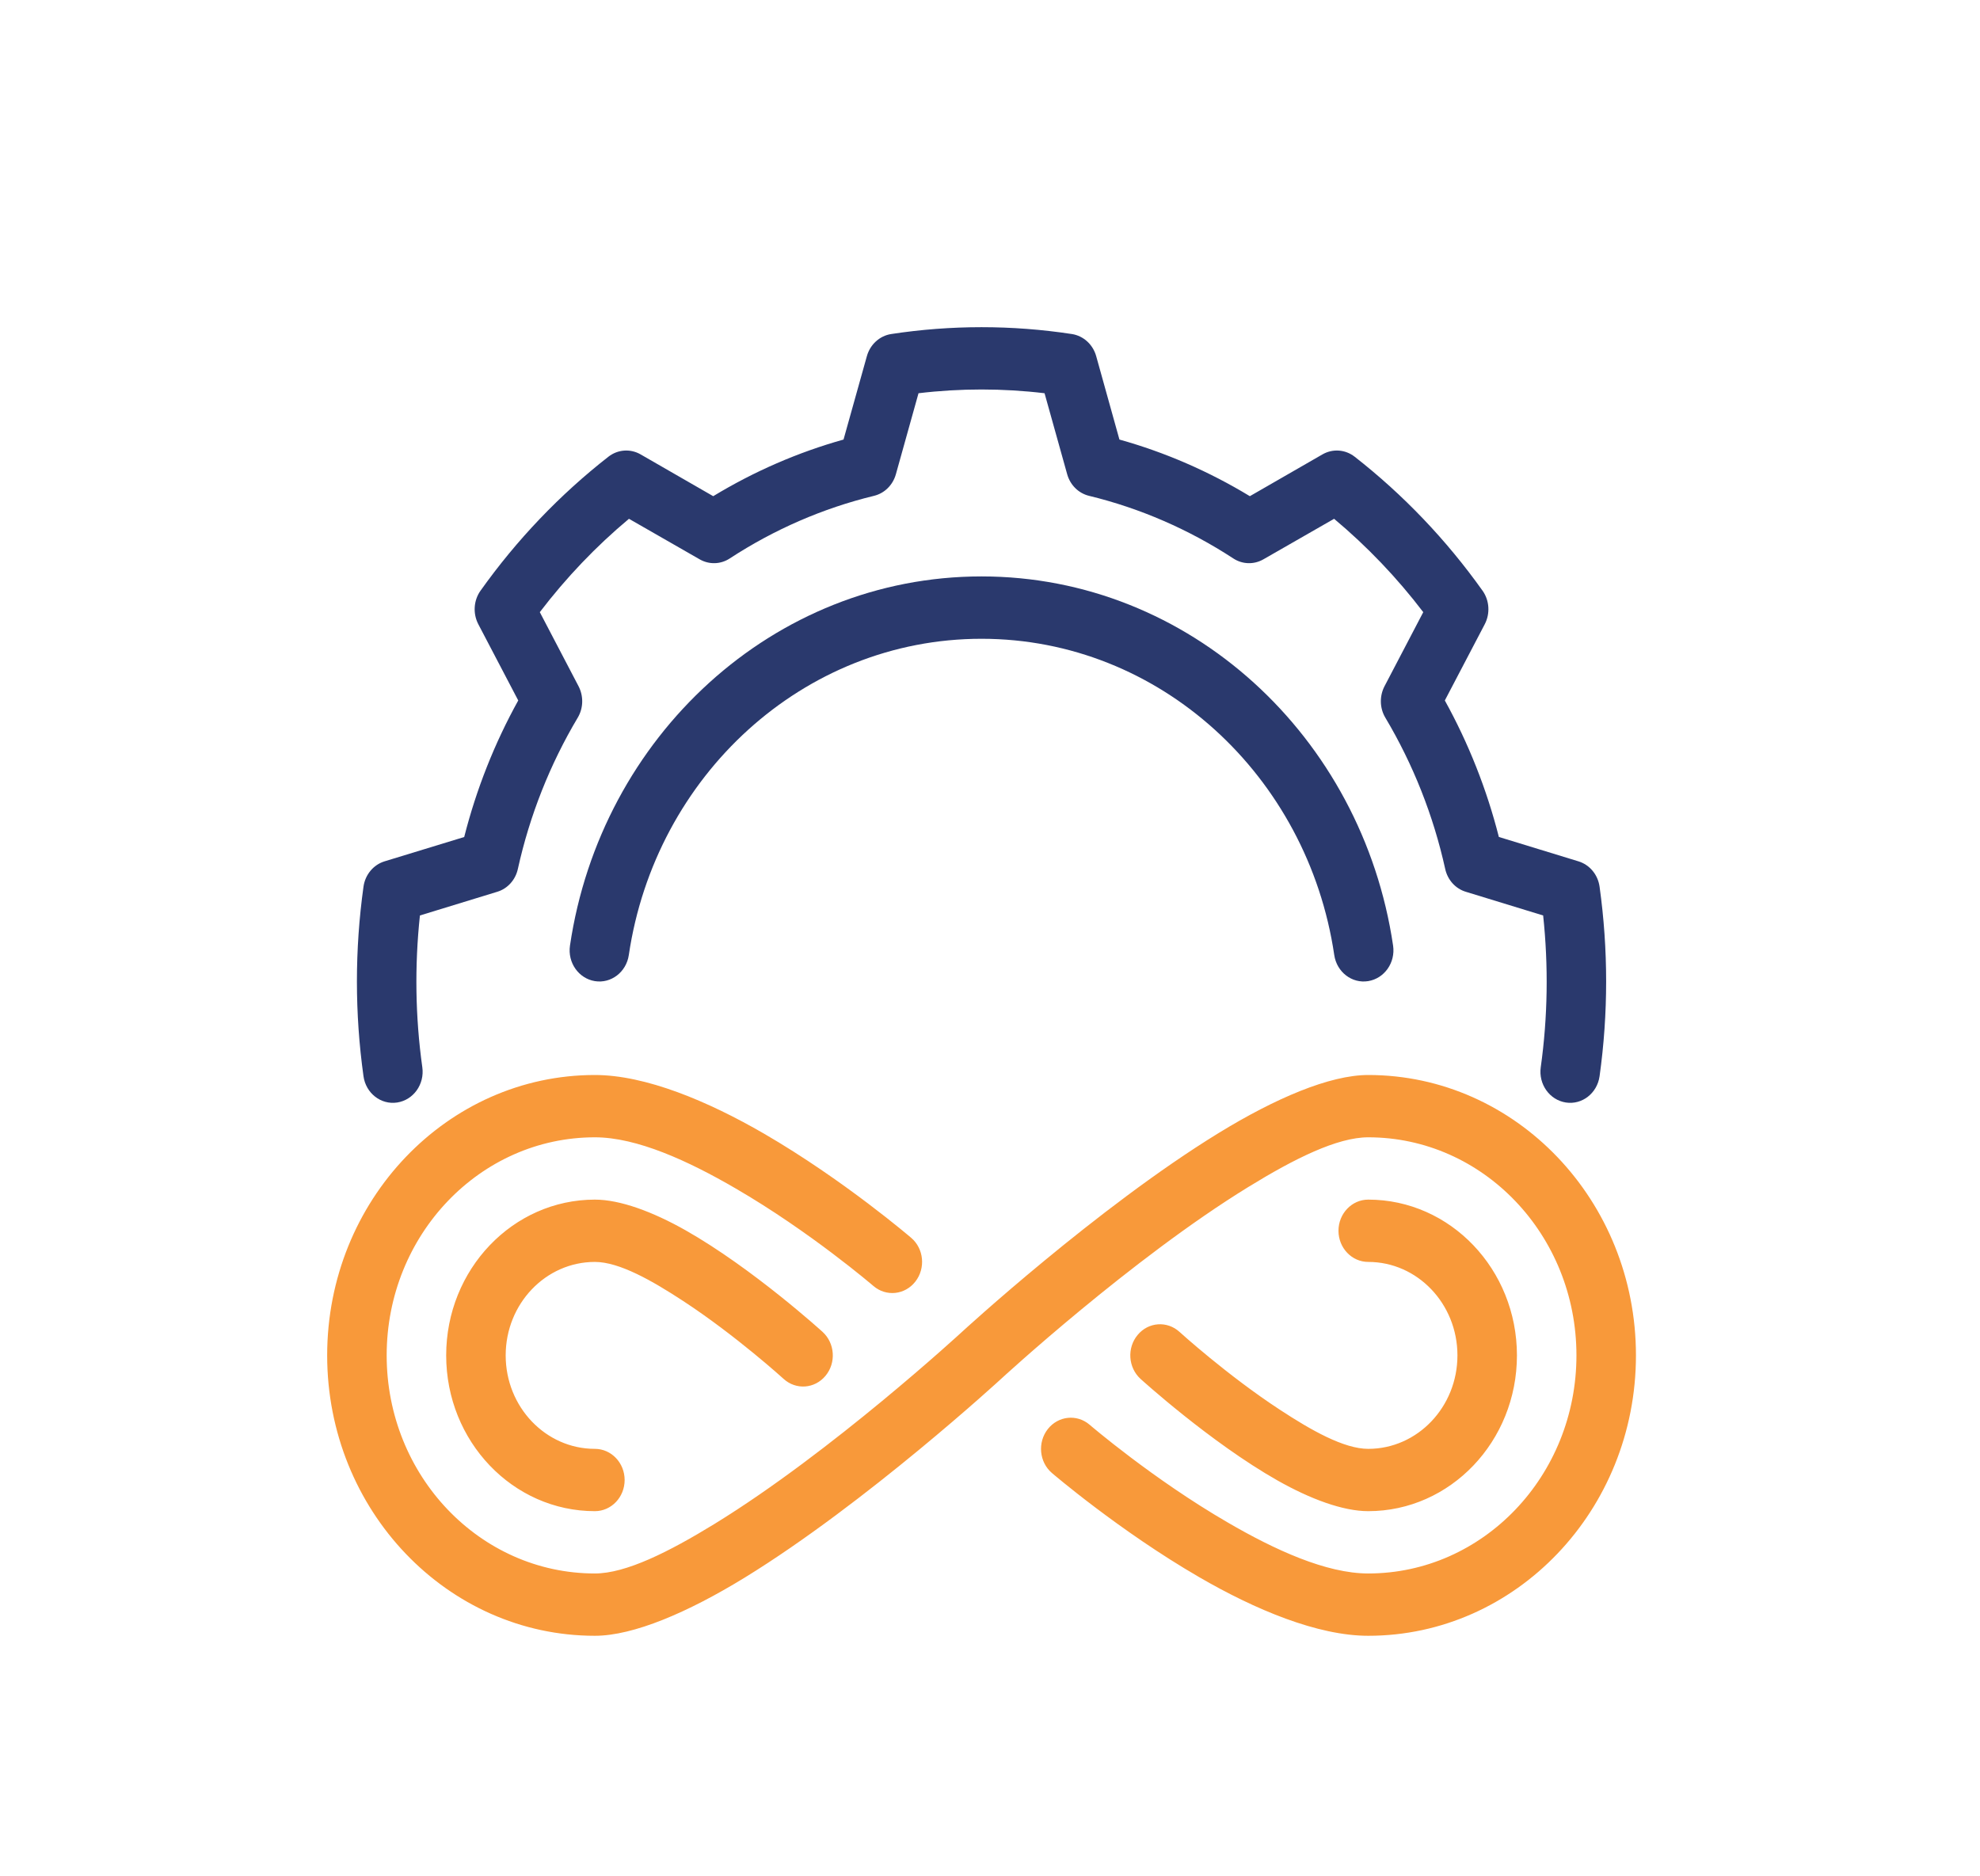
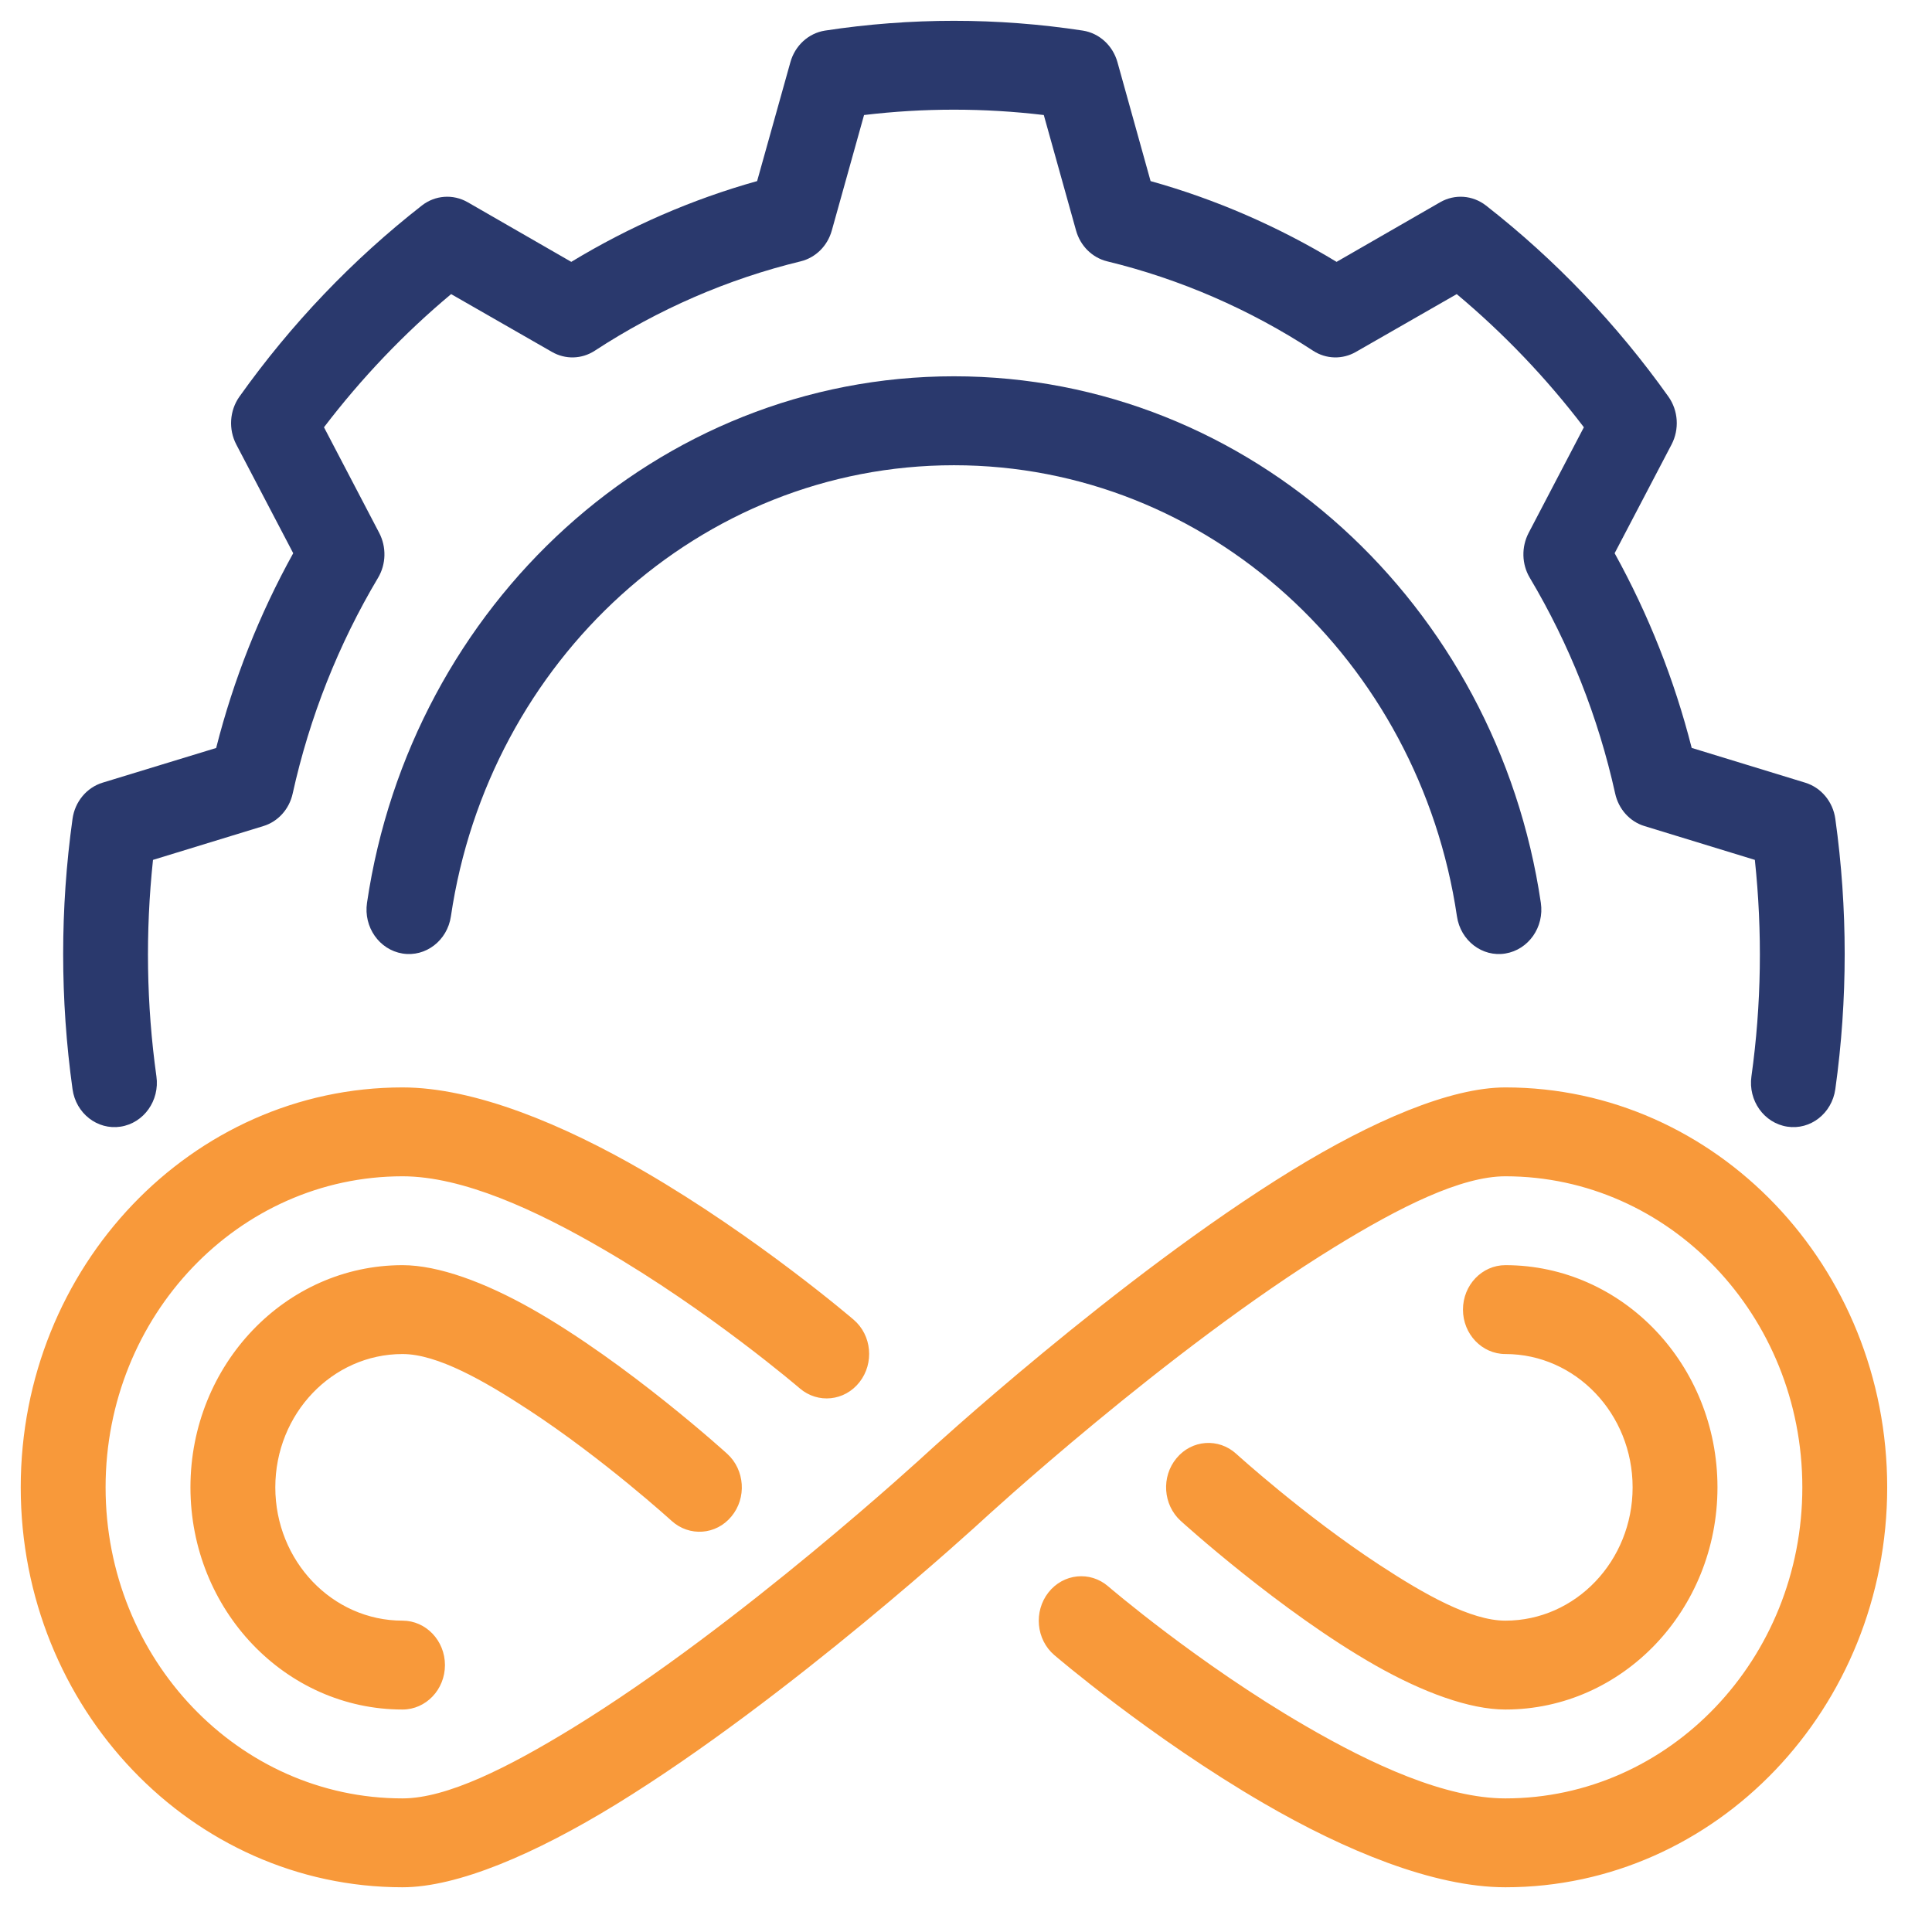
- <svg xmlns="http://www.w3.org/2000/svg" width="38" height="36" viewBox="0 0 38 36" fill="none">
-   <path fill-rule="evenodd" clip-rule="evenodd" d="M11.417 20.634C8.582 20.634 6.279 23.046 6.279 26.016C6.279 28.986 8.582 31.398 11.417 31.398C12.157 31.398 13.202 30.95 14.29 30.283C16.622 28.851 19.215 26.465 19.215 26.465C19.215 26.465 21.713 24.162 23.962 22.781C24.839 22.242 25.663 21.83 26.259 21.83C28.464 21.83 30.255 23.705 30.255 26.016C30.255 28.327 28.464 30.202 26.259 30.202C25.45 30.202 24.463 29.747 23.564 29.224C22.127 28.391 20.913 27.348 20.913 27.348C20.669 27.138 20.309 27.176 20.109 27.431C19.909 27.687 19.944 28.064 20.188 28.273C20.188 28.273 21.481 29.383 23.012 30.271C24.09 30.897 25.288 31.398 26.259 31.398C29.094 31.398 31.397 28.986 31.397 26.016C31.397 23.046 29.094 20.634 26.259 20.634C25.519 20.634 24.474 21.082 23.386 21.749C21.053 23.181 18.461 25.566 18.461 25.566C18.461 25.566 15.963 27.869 13.714 29.25C12.837 29.788 12.013 30.202 11.417 30.202C9.212 30.202 7.421 28.327 7.421 26.016C7.421 23.705 9.212 21.83 11.417 21.83C12.226 21.83 13.213 22.285 14.112 22.808C15.549 23.641 16.763 24.684 16.763 24.684C17.007 24.893 17.367 24.856 17.567 24.6C17.767 24.345 17.732 23.968 17.488 23.76C17.488 23.76 16.195 22.649 14.665 21.761C13.585 21.135 12.389 20.634 11.417 20.634ZM11.417 23.026C9.842 23.026 8.563 24.366 8.563 26.016C8.563 27.666 9.842 29.006 11.417 29.006C11.732 29.006 11.988 28.738 11.988 28.408C11.988 28.078 11.732 27.81 11.417 27.81C10.472 27.81 9.705 27.006 9.705 26.016C9.705 25.026 10.472 24.222 11.417 24.222C11.885 24.222 12.513 24.58 13.113 24.973C14.127 25.637 15.039 26.467 15.039 26.467C15.276 26.683 15.636 26.658 15.843 26.408C16.05 26.16 16.025 25.782 15.787 25.565C15.787 25.565 14.448 24.346 13.156 23.614C12.528 23.259 11.902 23.026 11.417 23.026ZM26.259 23.026C25.944 23.026 25.688 23.294 25.688 23.624C25.688 23.954 25.944 24.222 26.259 24.222C27.204 24.222 27.971 25.026 27.971 26.016C27.971 27.006 27.204 27.81 26.259 27.81C25.791 27.81 25.163 27.452 24.563 27.059C23.549 26.395 22.637 25.565 22.637 25.565C22.4 25.349 22.039 25.374 21.833 25.624C21.626 25.872 21.651 26.25 21.889 26.467C21.889 26.467 23.228 27.686 24.52 28.418C25.148 28.773 25.774 29.006 26.259 29.006C27.835 29.006 29.113 27.666 29.113 26.016C29.113 24.366 27.835 23.026 26.259 23.026Z" fill="#F8993A" />
-   <path d="M17.101 6.412C17.677 6.324 18.258 6.28 18.837 6.28C19.417 6.28 19.998 6.324 20.574 6.412C20.794 6.447 20.975 6.612 21.038 6.836L21.484 8.437C22.361 8.682 23.202 9.048 23.987 9.524L25.382 8.721C25.578 8.609 25.818 8.626 25.998 8.766C26.93 9.494 27.758 10.361 28.453 11.338C28.586 11.525 28.602 11.777 28.495 11.982L27.729 13.445C28.183 14.266 28.533 15.148 28.766 16.065L30.294 16.533C30.509 16.599 30.667 16.789 30.699 17.02C30.867 18.227 30.867 19.451 30.699 20.657C30.653 20.984 30.364 21.21 30.052 21.162C29.74 21.114 29.524 20.811 29.57 20.485C29.705 19.52 29.719 18.54 29.616 17.572L28.131 17.117C27.933 17.057 27.782 16.889 27.736 16.678C27.509 15.651 27.12 14.67 26.587 13.775C26.478 13.592 26.473 13.361 26.572 13.171L27.315 11.75C26.811 11.088 26.236 10.487 25.604 9.958L24.247 10.736C24.066 10.84 23.846 10.834 23.671 10.72C22.817 10.162 21.881 9.755 20.9 9.517C20.699 9.468 20.539 9.31 20.481 9.102L20.047 7.548C19.243 7.452 18.432 7.452 17.628 7.548L17.194 9.102C17.136 9.31 16.976 9.468 16.775 9.517C15.794 9.755 14.858 10.162 14.004 10.72C13.829 10.834 13.609 10.84 13.428 10.736L12.071 9.958C11.439 10.486 10.865 11.088 10.36 11.75L11.103 13.171C11.202 13.361 11.197 13.592 11.088 13.775C10.555 14.67 10.166 15.651 9.939 16.678C9.893 16.889 9.742 17.057 9.544 17.117L8.059 17.572C7.956 18.54 7.97 19.52 8.105 20.485C8.151 20.811 7.935 21.114 7.623 21.162C7.311 21.21 7.021 20.984 6.976 20.657C6.808 19.451 6.808 18.227 6.976 17.02C7.008 16.789 7.166 16.599 7.38 16.533L8.909 16.066C9.142 15.148 9.491 14.266 9.946 13.445L9.18 11.982C9.073 11.777 9.089 11.525 9.222 11.338C9.917 10.361 10.745 9.494 11.677 8.766C11.857 8.626 12.097 8.609 12.293 8.721L13.688 9.524C14.473 9.048 15.314 8.682 16.189 8.437L16.637 6.836C16.7 6.612 16.881 6.447 17.101 6.412Z" fill="#2A396D" />
-   <path d="M10.939 18.15C11.531 14.14 14.844 11.064 18.837 11.064C22.831 11.064 26.144 14.14 26.736 18.15C26.784 18.477 26.57 18.781 26.258 18.832C25.947 18.883 25.655 18.658 25.607 18.332C25.099 14.894 22.26 12.261 18.837 12.261C15.415 12.261 12.575 14.894 12.068 18.332C12.02 18.658 11.728 18.883 11.416 18.832C11.105 18.781 10.891 18.477 10.939 18.15Z" fill="#2A396D" />
+ <svg xmlns="http://www.w3.org/2000/svg" width="26" height="26" viewBox="0 0 26 26" fill="none">
+   <path fill-rule="evenodd" clip-rule="evenodd" d="M5.417 14.634C2.582 14.634 0.279 17.046 0.279 20.016C0.279 22.986 2.582 25.398 5.417 25.398C6.157 25.398 7.202 24.95 8.29 24.283C10.623 22.851 13.215 20.465 13.215 20.465C13.215 20.465 15.713 18.162 17.962 16.781C18.839 16.242 19.663 15.83 20.259 15.83C22.464 15.83 24.255 17.705 24.255 20.016C24.255 22.327 22.464 24.202 20.259 24.202C19.45 24.202 18.463 23.747 17.564 23.224C16.127 22.391 14.913 21.348 14.913 21.348C14.669 21.138 14.309 21.176 14.109 21.431C13.909 21.687 13.944 22.064 14.188 22.273C14.188 22.273 15.481 23.383 17.012 24.271C18.09 24.897 19.288 25.398 20.259 25.398C23.094 25.398 25.397 22.986 25.397 20.016C25.397 17.046 23.094 14.634 20.259 14.634C19.519 14.634 18.474 15.082 17.386 15.749C15.053 17.181 12.461 19.566 12.461 19.566C12.461 19.566 9.963 21.869 7.714 23.25C6.837 23.788 6.013 24.202 5.417 24.202C3.212 24.202 1.421 22.327 1.421 20.016C1.421 17.705 3.212 15.83 5.417 15.83C6.226 15.83 7.213 16.285 8.112 16.808C9.549 17.641 10.763 18.684 10.763 18.684C11.007 18.893 11.367 18.856 11.567 18.6C11.767 18.345 11.732 17.968 11.488 17.76C11.488 17.76 10.195 16.649 8.664 15.761C7.586 15.135 6.388 14.634 5.417 14.634ZM5.417 17.026C3.842 17.026 2.563 18.366 2.563 20.016C2.563 21.666 3.842 23.006 5.417 23.006C5.732 23.006 5.988 22.738 5.988 22.408C5.988 22.078 5.732 21.81 5.417 21.81C4.472 21.81 3.705 21.006 3.705 20.016C3.705 19.026 4.472 18.222 5.417 18.222C5.885 18.222 6.513 18.58 7.113 18.973C8.127 19.637 9.038 20.467 9.038 20.467C9.276 20.683 9.637 20.658 9.843 20.408C10.05 20.16 10.025 19.782 9.787 19.565C9.787 19.565 8.448 18.346 7.156 17.614C6.528 17.259 5.902 17.026 5.417 17.026ZM20.259 17.026C19.944 17.026 19.688 17.294 19.688 17.624C19.688 17.954 19.944 18.222 20.259 18.222C21.204 18.222 21.971 19.026 21.971 20.016C21.971 21.006 21.204 21.81 20.259 21.81C19.791 21.81 19.163 21.452 18.563 21.059C17.549 20.395 16.637 19.565 16.637 19.565C16.4 19.349 16.039 19.374 15.833 19.624C15.626 19.872 15.651 20.25 15.889 20.467C15.889 20.467 17.228 21.686 18.52 22.418C19.148 22.773 19.774 23.006 20.259 23.006C21.835 23.006 23.113 21.666 23.113 20.016C23.113 18.366 21.835 17.026 20.259 17.026Z" fill="#F8993A" />
+   <path d="M11.101 0.412C11.677 0.324 12.258 0.28 12.838 0.28C13.417 0.28 13.998 0.324 14.574 0.412C14.794 0.447 14.975 0.612 15.038 0.836L15.484 2.437C16.361 2.682 17.202 3.048 17.987 3.524L19.382 2.721C19.578 2.609 19.818 2.626 19.998 2.766C20.93 3.494 21.758 4.361 22.453 5.338C22.586 5.526 22.602 5.777 22.495 5.982L21.729 7.445C22.183 8.266 22.533 9.148 22.766 10.065L24.294 10.533C24.509 10.599 24.667 10.789 24.699 11.02C24.867 12.226 24.867 13.451 24.699 14.657C24.653 14.984 24.364 15.21 24.052 15.162C23.74 15.114 23.524 14.811 23.57 14.485C23.705 13.52 23.719 12.54 23.616 11.572L22.131 11.117C21.933 11.057 21.782 10.889 21.736 10.678C21.509 9.651 21.12 8.67 20.587 7.775C20.478 7.592 20.473 7.361 20.572 7.171L21.315 5.75C20.811 5.088 20.236 4.487 19.604 3.958L18.247 4.736C18.066 4.84 17.846 4.834 17.671 4.72C16.817 4.162 15.88 3.755 14.9 3.517C14.699 3.468 14.539 3.31 14.481 3.102L14.047 1.548C13.243 1.452 12.432 1.452 11.628 1.548L11.194 3.102C11.136 3.31 10.976 3.468 10.775 3.517C9.794 3.755 8.858 4.162 8.004 4.72C7.829 4.834 7.609 4.84 7.428 4.736L6.071 3.958C5.439 4.486 4.865 5.088 4.36 5.75L5.103 7.171C5.202 7.361 5.197 7.592 5.088 7.775C4.555 8.67 4.166 9.651 3.939 10.678C3.893 10.889 3.742 11.057 3.544 11.117L2.059 11.572C1.956 12.54 1.97 13.52 2.105 14.485C2.151 14.811 1.935 15.114 1.623 15.162C1.311 15.21 1.021 14.984 0.976 14.657C0.808 13.451 0.808 12.226 0.976 11.02C1.008 10.789 1.166 10.599 1.38 10.533L2.909 10.066C3.142 9.148 3.491 8.266 3.946 7.445L3.18 5.982C3.073 5.777 3.089 5.526 3.222 5.338C3.917 4.361 4.745 3.494 5.677 2.766C5.856 2.626 6.097 2.609 6.293 2.721L7.688 3.524C8.473 3.048 9.314 2.682 10.189 2.437L10.637 0.836C10.7 0.612 10.881 0.447 11.101 0.412Z" fill="#2A396D" />
+   <path d="M4.939 12.15C5.531 8.14 8.844 5.064 12.838 5.064C16.831 5.064 20.144 8.14 20.736 12.15C20.784 12.477 20.57 12.781 20.258 12.832C19.947 12.883 19.655 12.658 19.607 12.332C19.099 8.894 16.26 6.261 12.838 6.261C9.415 6.261 6.575 8.894 6.068 12.332C6.02 12.658 5.728 12.883 5.416 12.832C5.105 12.781 4.891 12.477 4.939 12.15Z" fill="#2A396D" />
</svg>
